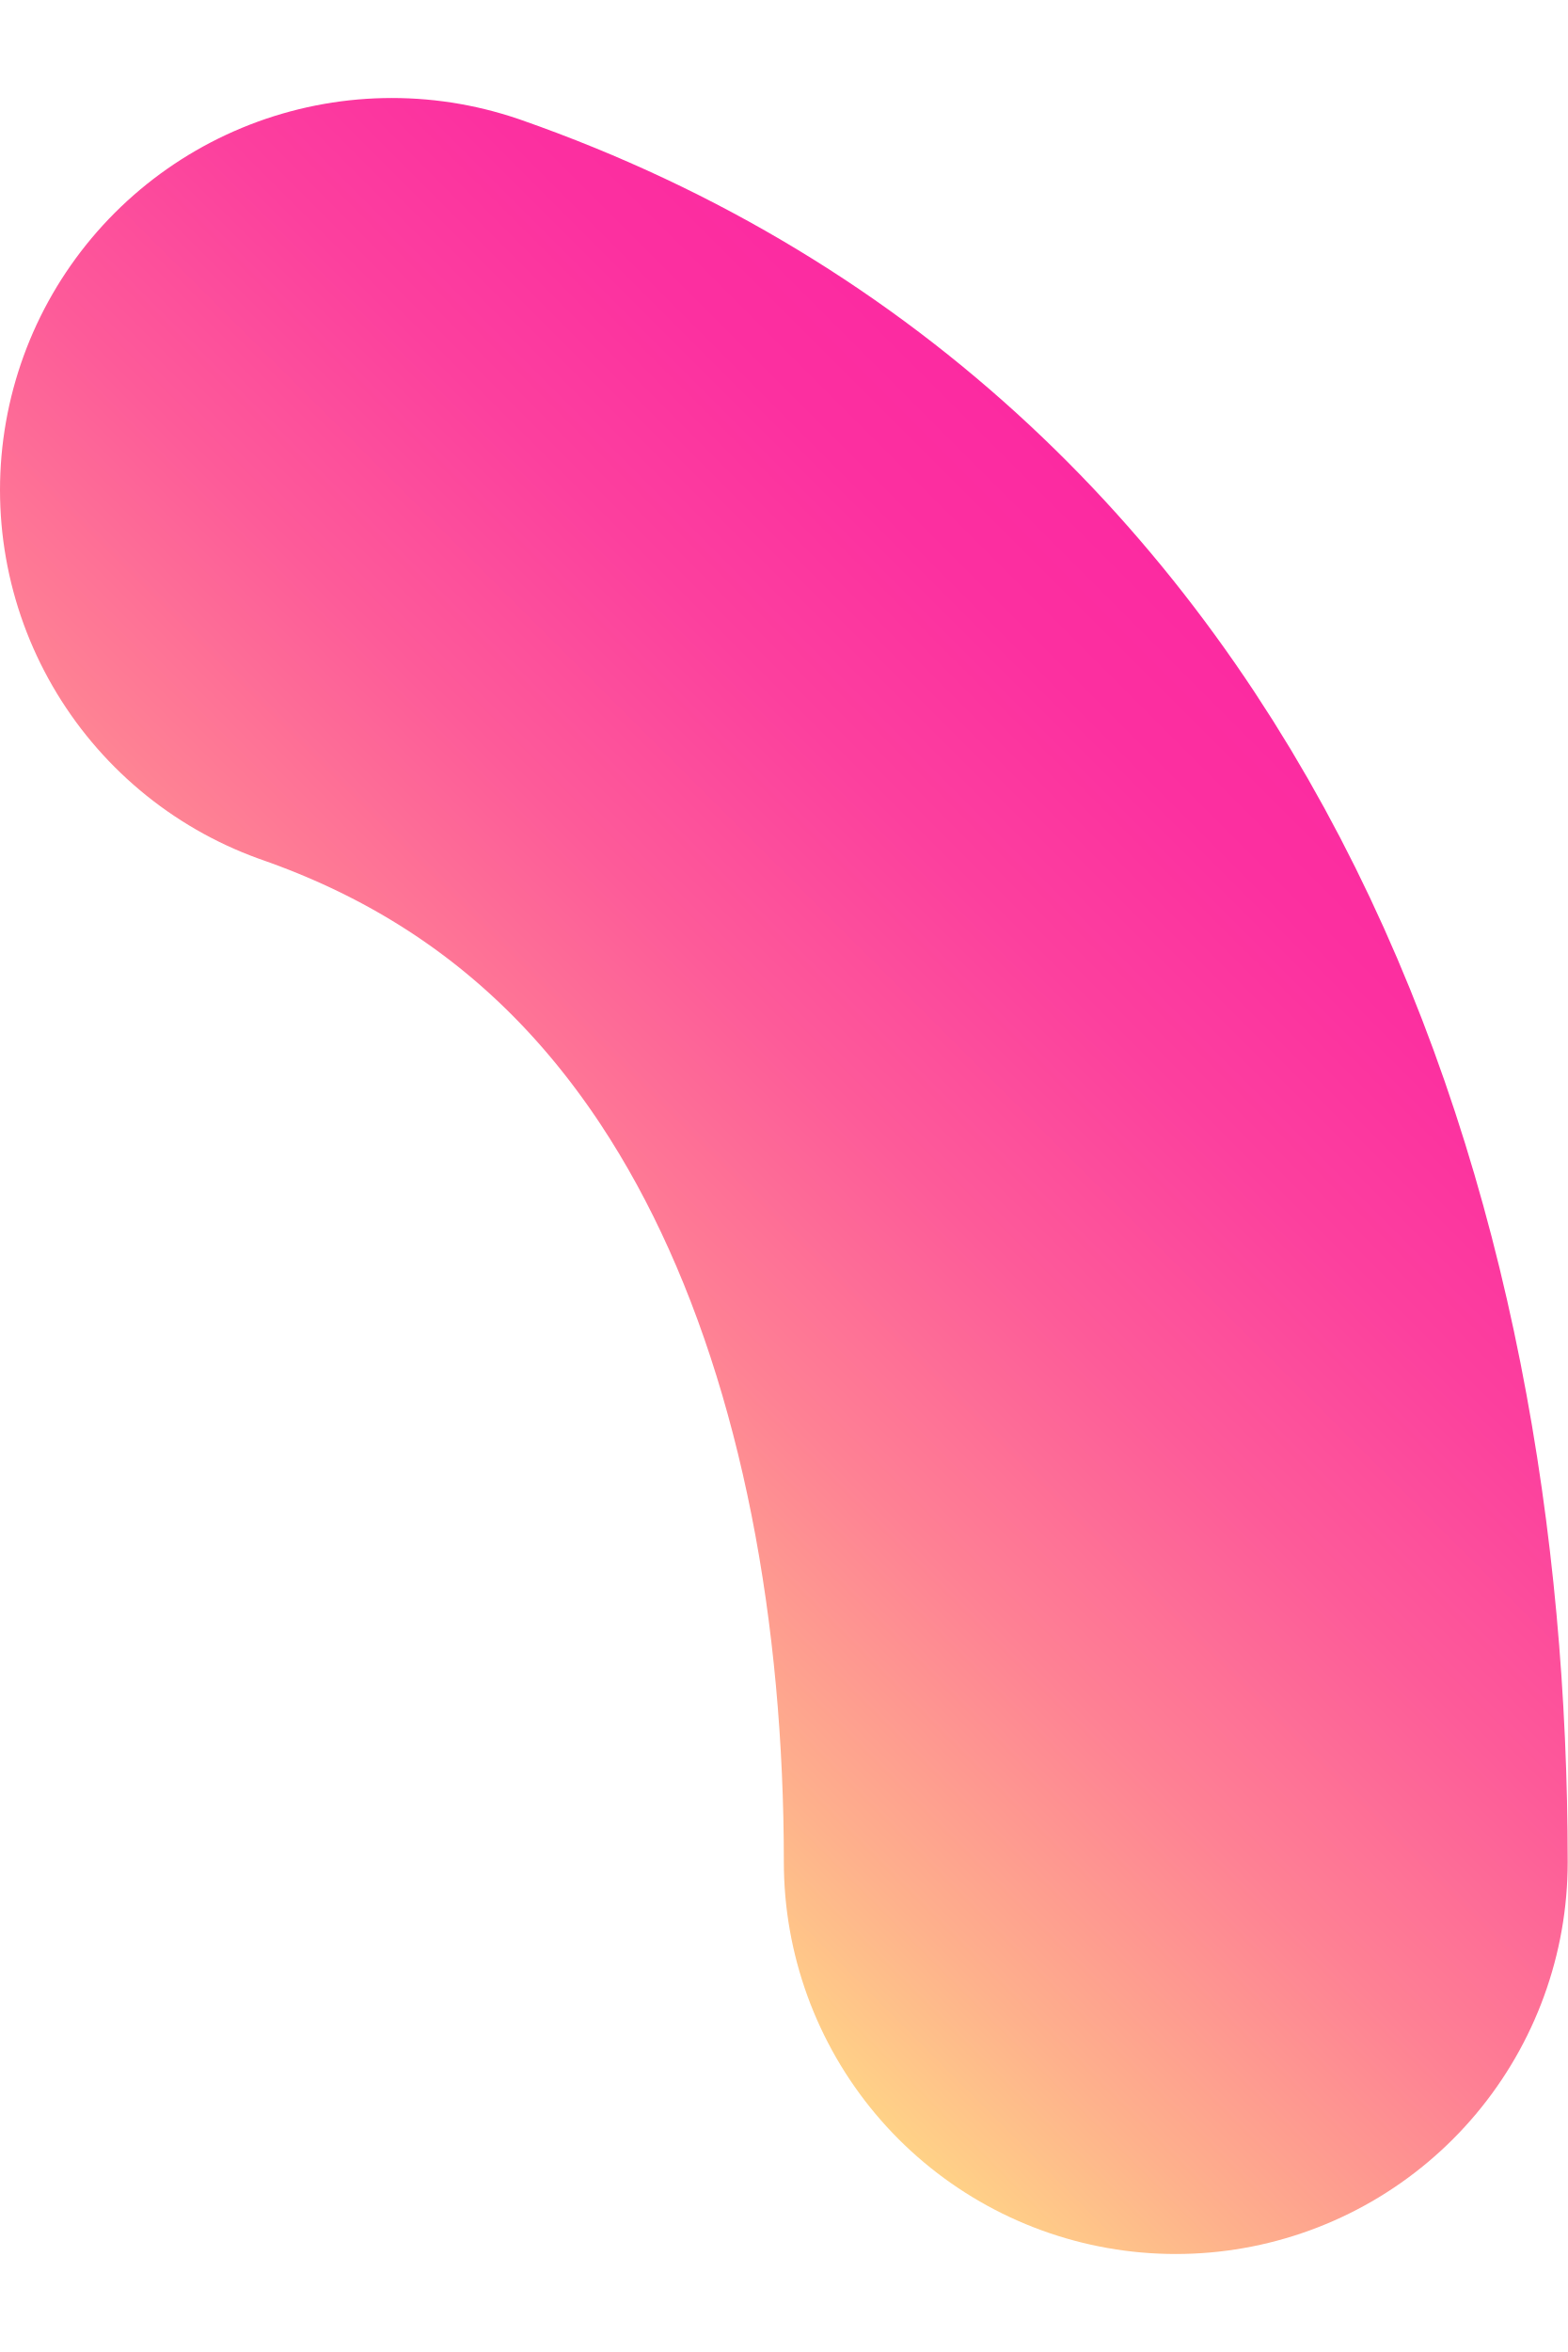
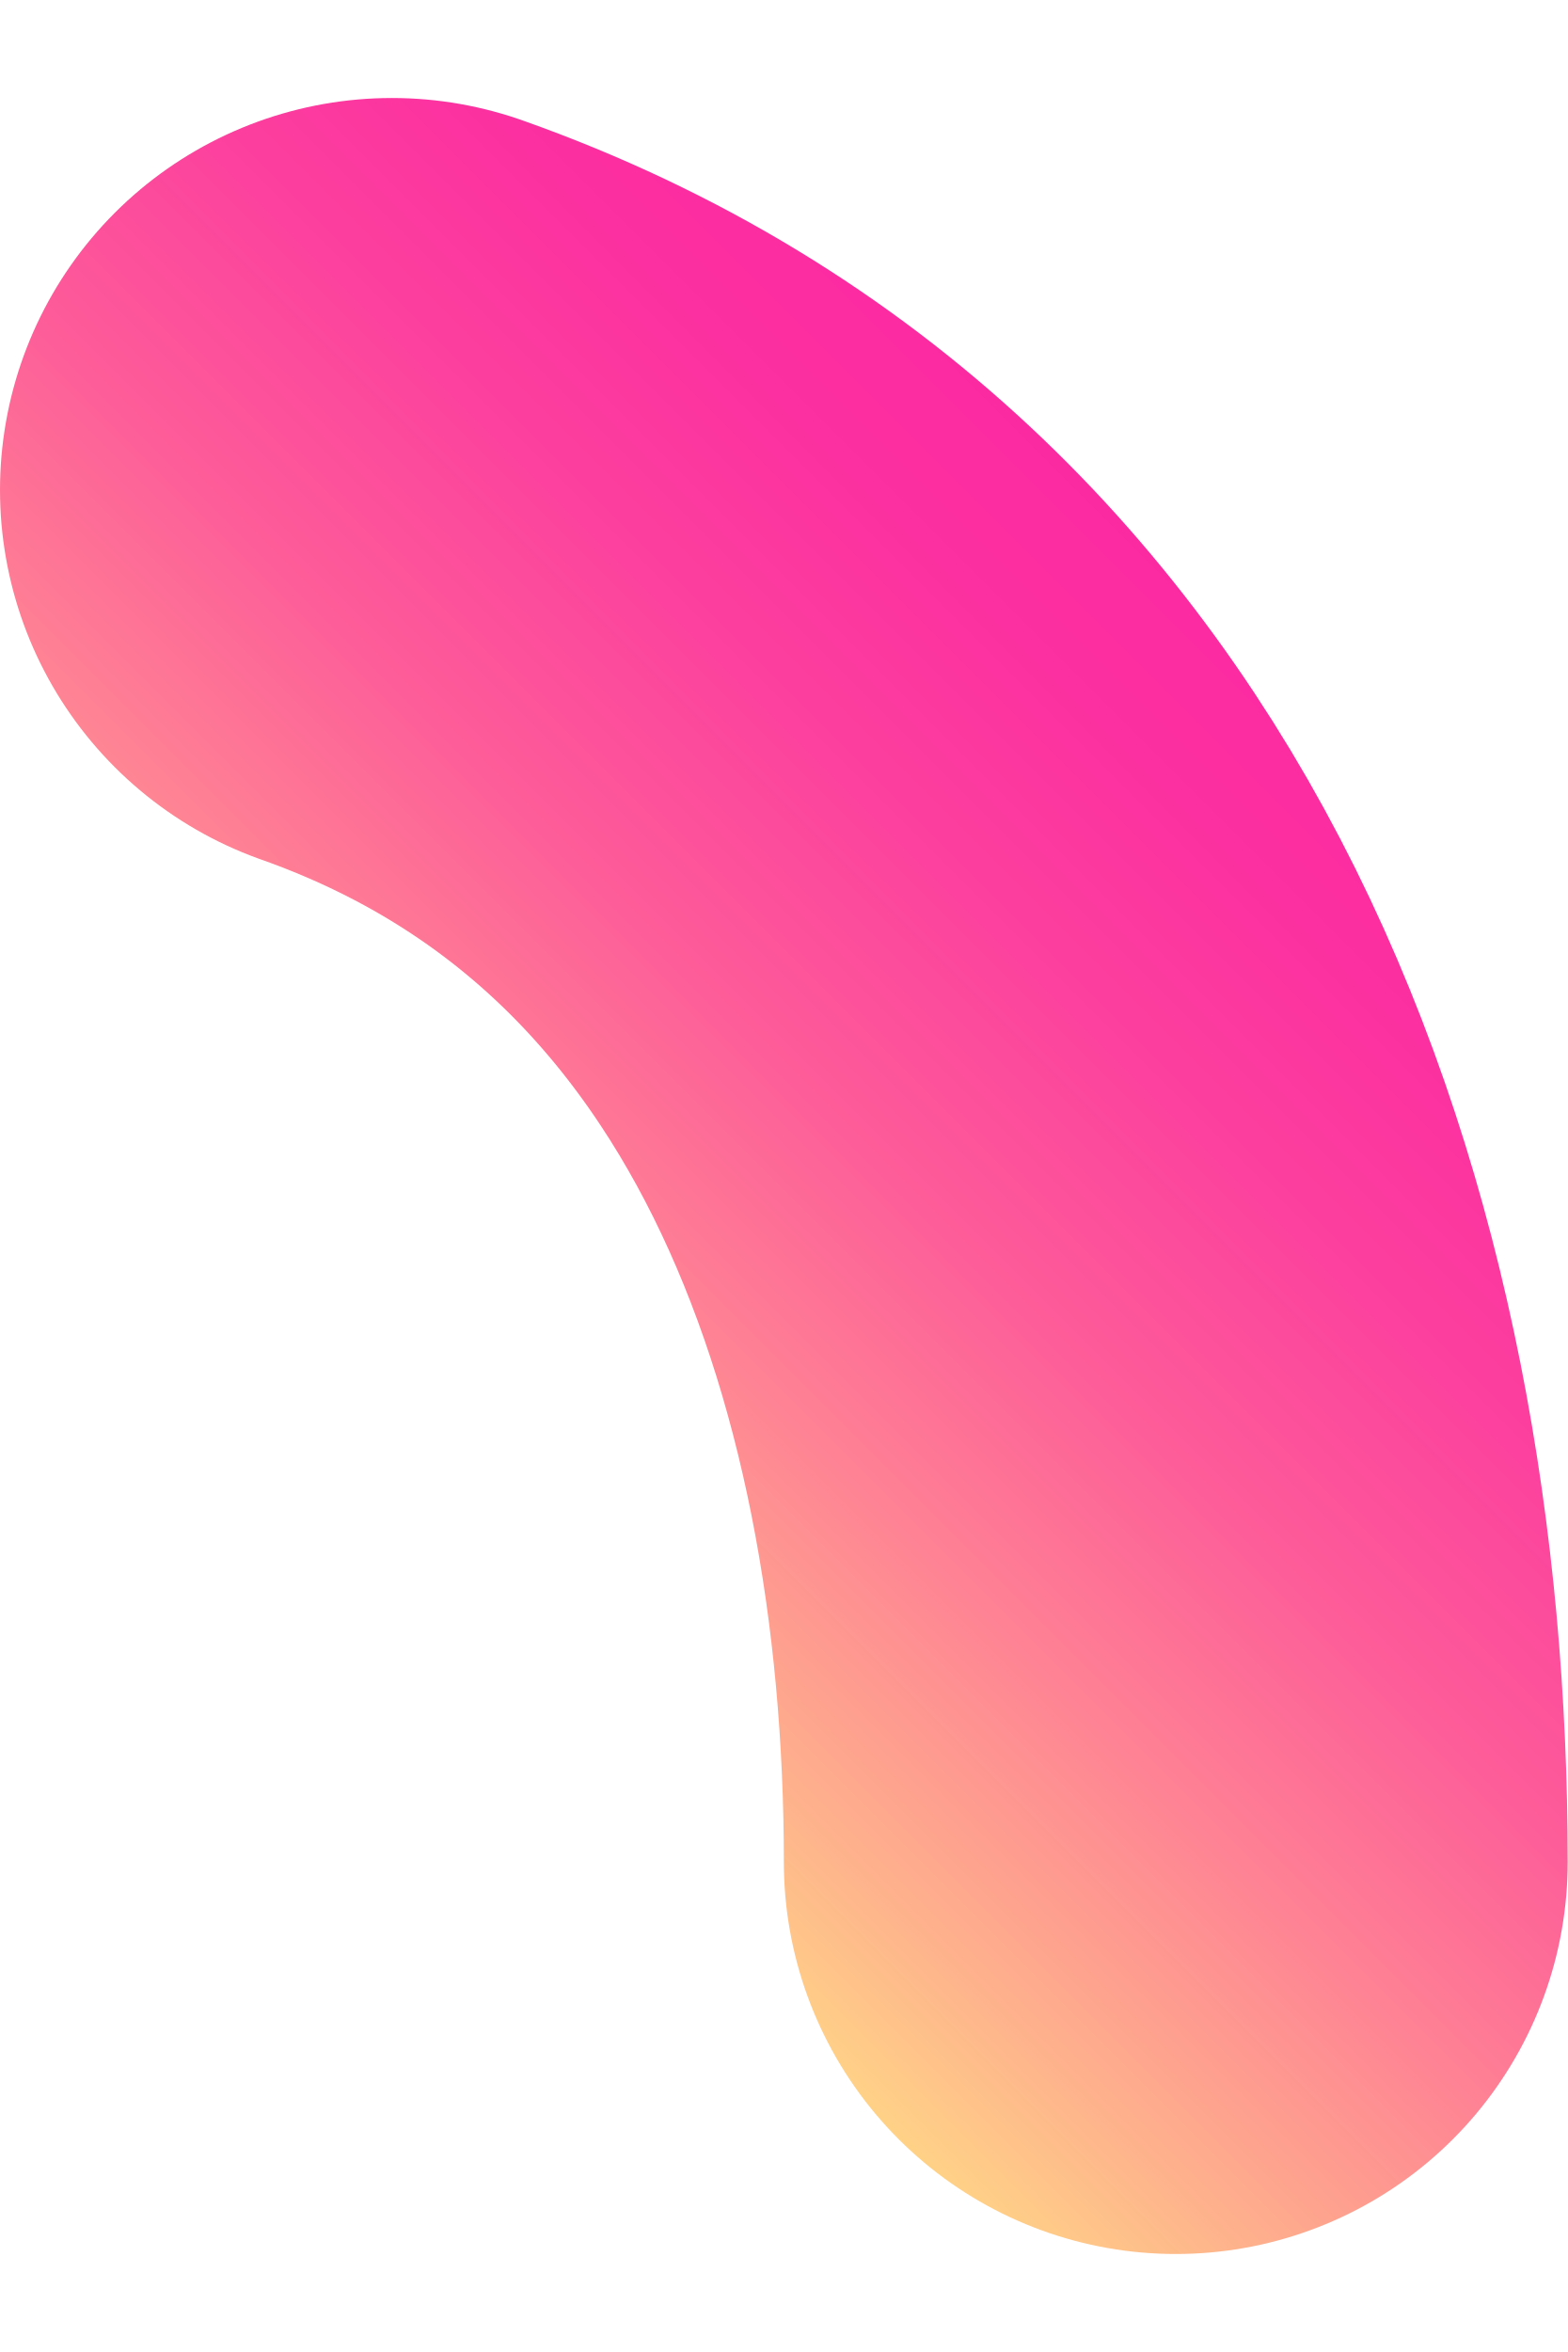
- <svg xmlns="http://www.w3.org/2000/svg" version="1.1" x="0px" y="0px" viewBox="0 0 32 48" style="enable-background:new 0 0 32 48;" xml:space="preserve">
-   <style type="text/css">
- 	.st0{fill:none;stroke:url(#SVGID_1_);stroke-width:16;stroke-linecap:round;stroke-miterlimit:10;}
- 	.st1{fill:none;stroke:url(#SVGID_2_);stroke-width:16;stroke-linecap:round;stroke-miterlimit:10;}
- 	.st2{fill:none;stroke:url(#SVGID_3_);stroke-width:16;stroke-linecap:round;stroke-miterlimit:10;}
- 	.st3{fill:none;stroke:url(#SVGID_4_);stroke-width:16;stroke-linecap:round;stroke-miterlimit:10;}
- 	.st4{fill:url(#SVGID_5_);}
- 	.st5{fill:#520147;}
- 	.st6{fill:none;stroke:url(#SVGID_6_);stroke-width:16;stroke-linecap:round;stroke-miterlimit:10;}
- 	.st7{fill:#CC0072;}
- 	.st8{fill:#FC2BA0;}
- 	.st9{fill:url(#SVGID_7_);}
- 	.st10{fill:none;stroke:url(#SVGID_8_);stroke-width:16;stroke-linecap:round;stroke-miterlimit:10;}
- 	.st11{fill:none;stroke:url(#SVGID_9_);stroke-width:16;stroke-linecap:round;stroke-miterlimit:10;}
- 	.st12{fill:none;stroke:url(#SVGID_10_);stroke-width:16;stroke-linecap:round;stroke-miterlimit:10;}
- 	.st13{fill:url(#SVGID_11_);}
- 	.st14{fill:url(#SVGID_12_);}
- 	.st15{display:none;}
- 	.st16{display:inline;}
- 	.st17{font-family:'MyriadPro-Regular';}
- 	.st18{font-size:12px;}
- </style>
-   <g id="Layer_1">
-     <g>
-       <linearGradient id="SVGID_1_" gradientUnits="userSpaceOnUse" x1="-280.171" y1="13.829" x2="-261.343" y2="32.657" gradientTransform="matrix(-1 0 0 1 -254 0)">
-         <stop offset="0" style="stop-color:#FC2AA1" />
-         <stop offset="0.123" style="stop-color:#FC30A0" />
-         <stop offset="0.284" style="stop-color:#FC409E" />
-         <stop offset="0.467" style="stop-color:#FD5B99" />
-         <stop offset="0.664" style="stop-color:#FE8194" />
-         <stop offset="0.872" style="stop-color:#FEB18C" />
-         <stop offset="1" style="stop-color:#FFD287" />
-       </linearGradient>
-       <path class="st0" d="M8,10c12,4.2,16,16.5,16,28" />
-     </g>
-   </g>
-   <g id="nyt_x5F_exporter_x5F_info" class="st15">
-     <text transform="matrix(1 0 0 1 -240 -42)" class="st16">
-       <tspan x="0" y="0" class="st17 st18">&lt;nyt_prefs&gt;</tspan>
-       <tspan x="0" y="14.4" class="st17 st18">  &lt;nyt_prefix&gt;character-1_&lt;/nyt_prefix&gt;</tspan>
-       <tspan x="0" y="28.8" class="st17 st18">  &lt;nyt_suffix&gt;&lt;/nyt_suffix&gt;</tspan>
-       <tspan x="0" y="43.2" class="st17 st18">  &lt;nyt_base_path&gt;~/Dropbox/gpgpPlayground/app/assets/img/characters/character-1&lt;/nyt_base_path&gt;</tspan>
-       <tspan x="0" y="57.6" class="st17 st18">  &lt;nyt_scaling&gt;200&lt;/nyt_scaling&gt;</tspan>
-       <tspan x="0" y="72" class="st17 st18">  &lt;nyt_transparency&gt;true&lt;/nyt_transparency&gt;</tspan>
-       <tspan x="0" y="86.4" class="st17 st18">  &lt;nyt_format&gt;PNG 24&lt;/nyt_format&gt;</tspan>
-       <tspan x="0" y="100.8" class="st17 st18">  &lt;nyt_export_code&gt;artboards&lt;/nyt_export_code&gt;</tspan>
-       <tspan x="0" y="115.2" class="st17 st18">&lt;/nyt_prefs&gt;</tspan>
-     </text>
-   </g>
+ <svg xmlns="http://www.w3.org/2000/svg" id="Layer_1" data-name="Layer 1" viewBox="0 0 32 48">
+   <defs>
+     <style>.cls-1{fill:none;stroke-linecap:round;stroke-miterlimit:10;stroke-width:16px;stroke:url(#linear-gradient);}</style>
+     <linearGradient id="linear-gradient" x1="-280.17" y1="13.83" x2="-261.34" y2="32.66" gradientTransform="matrix(-1, 0, 0, 1, -254, 0)" gradientUnits="userSpaceOnUse">
+       <stop offset="0" stop-color="#fc2aa1" />
+       <stop offset="0.12" stop-color="#fc30a0" />
+       <stop offset="0.28" stop-color="#fc409e" />
+       <stop offset="0.47" stop-color="#fd5b99" />
+       <stop offset="0.66" stop-color="#fe8194" />
+       <stop offset="0.87" stop-color="#feb18c" />
+       <stop offset="1" stop-color="#ffd287" />
+     </linearGradient>
+   </defs>
+   <path class="cls-1" d="M8,10c12,4.25,16,16.5,16,28" />
</svg>
